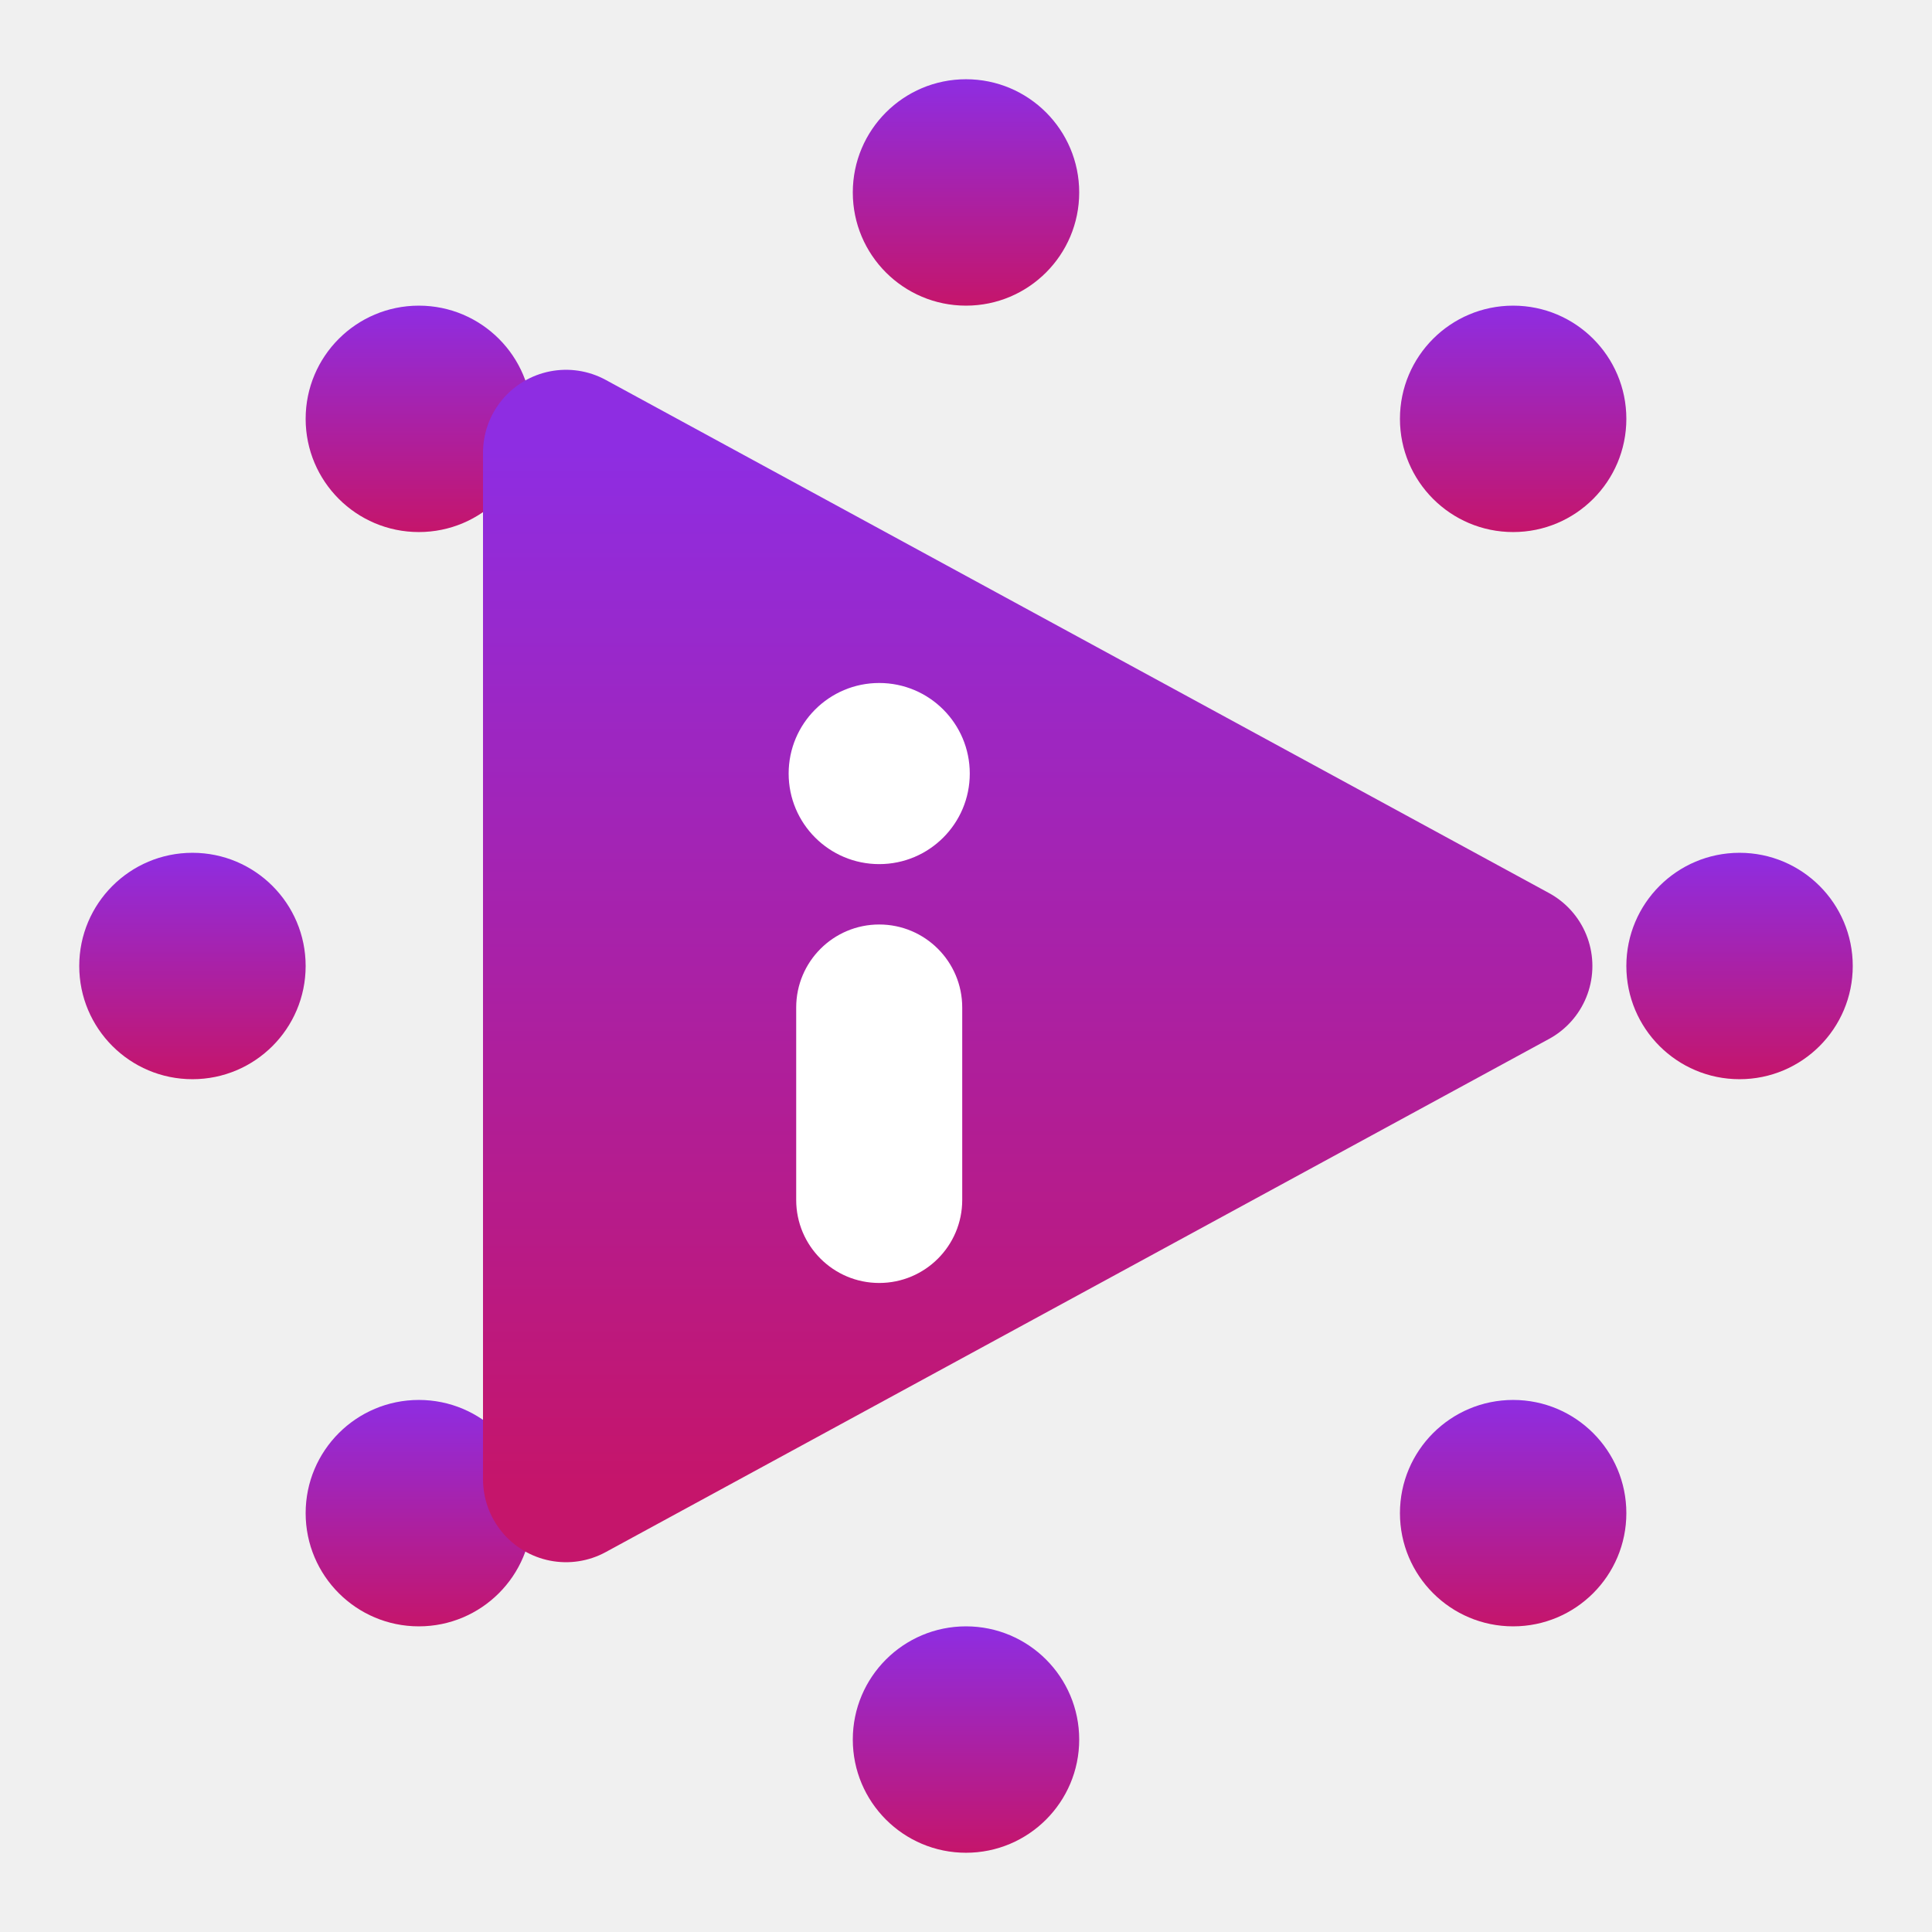
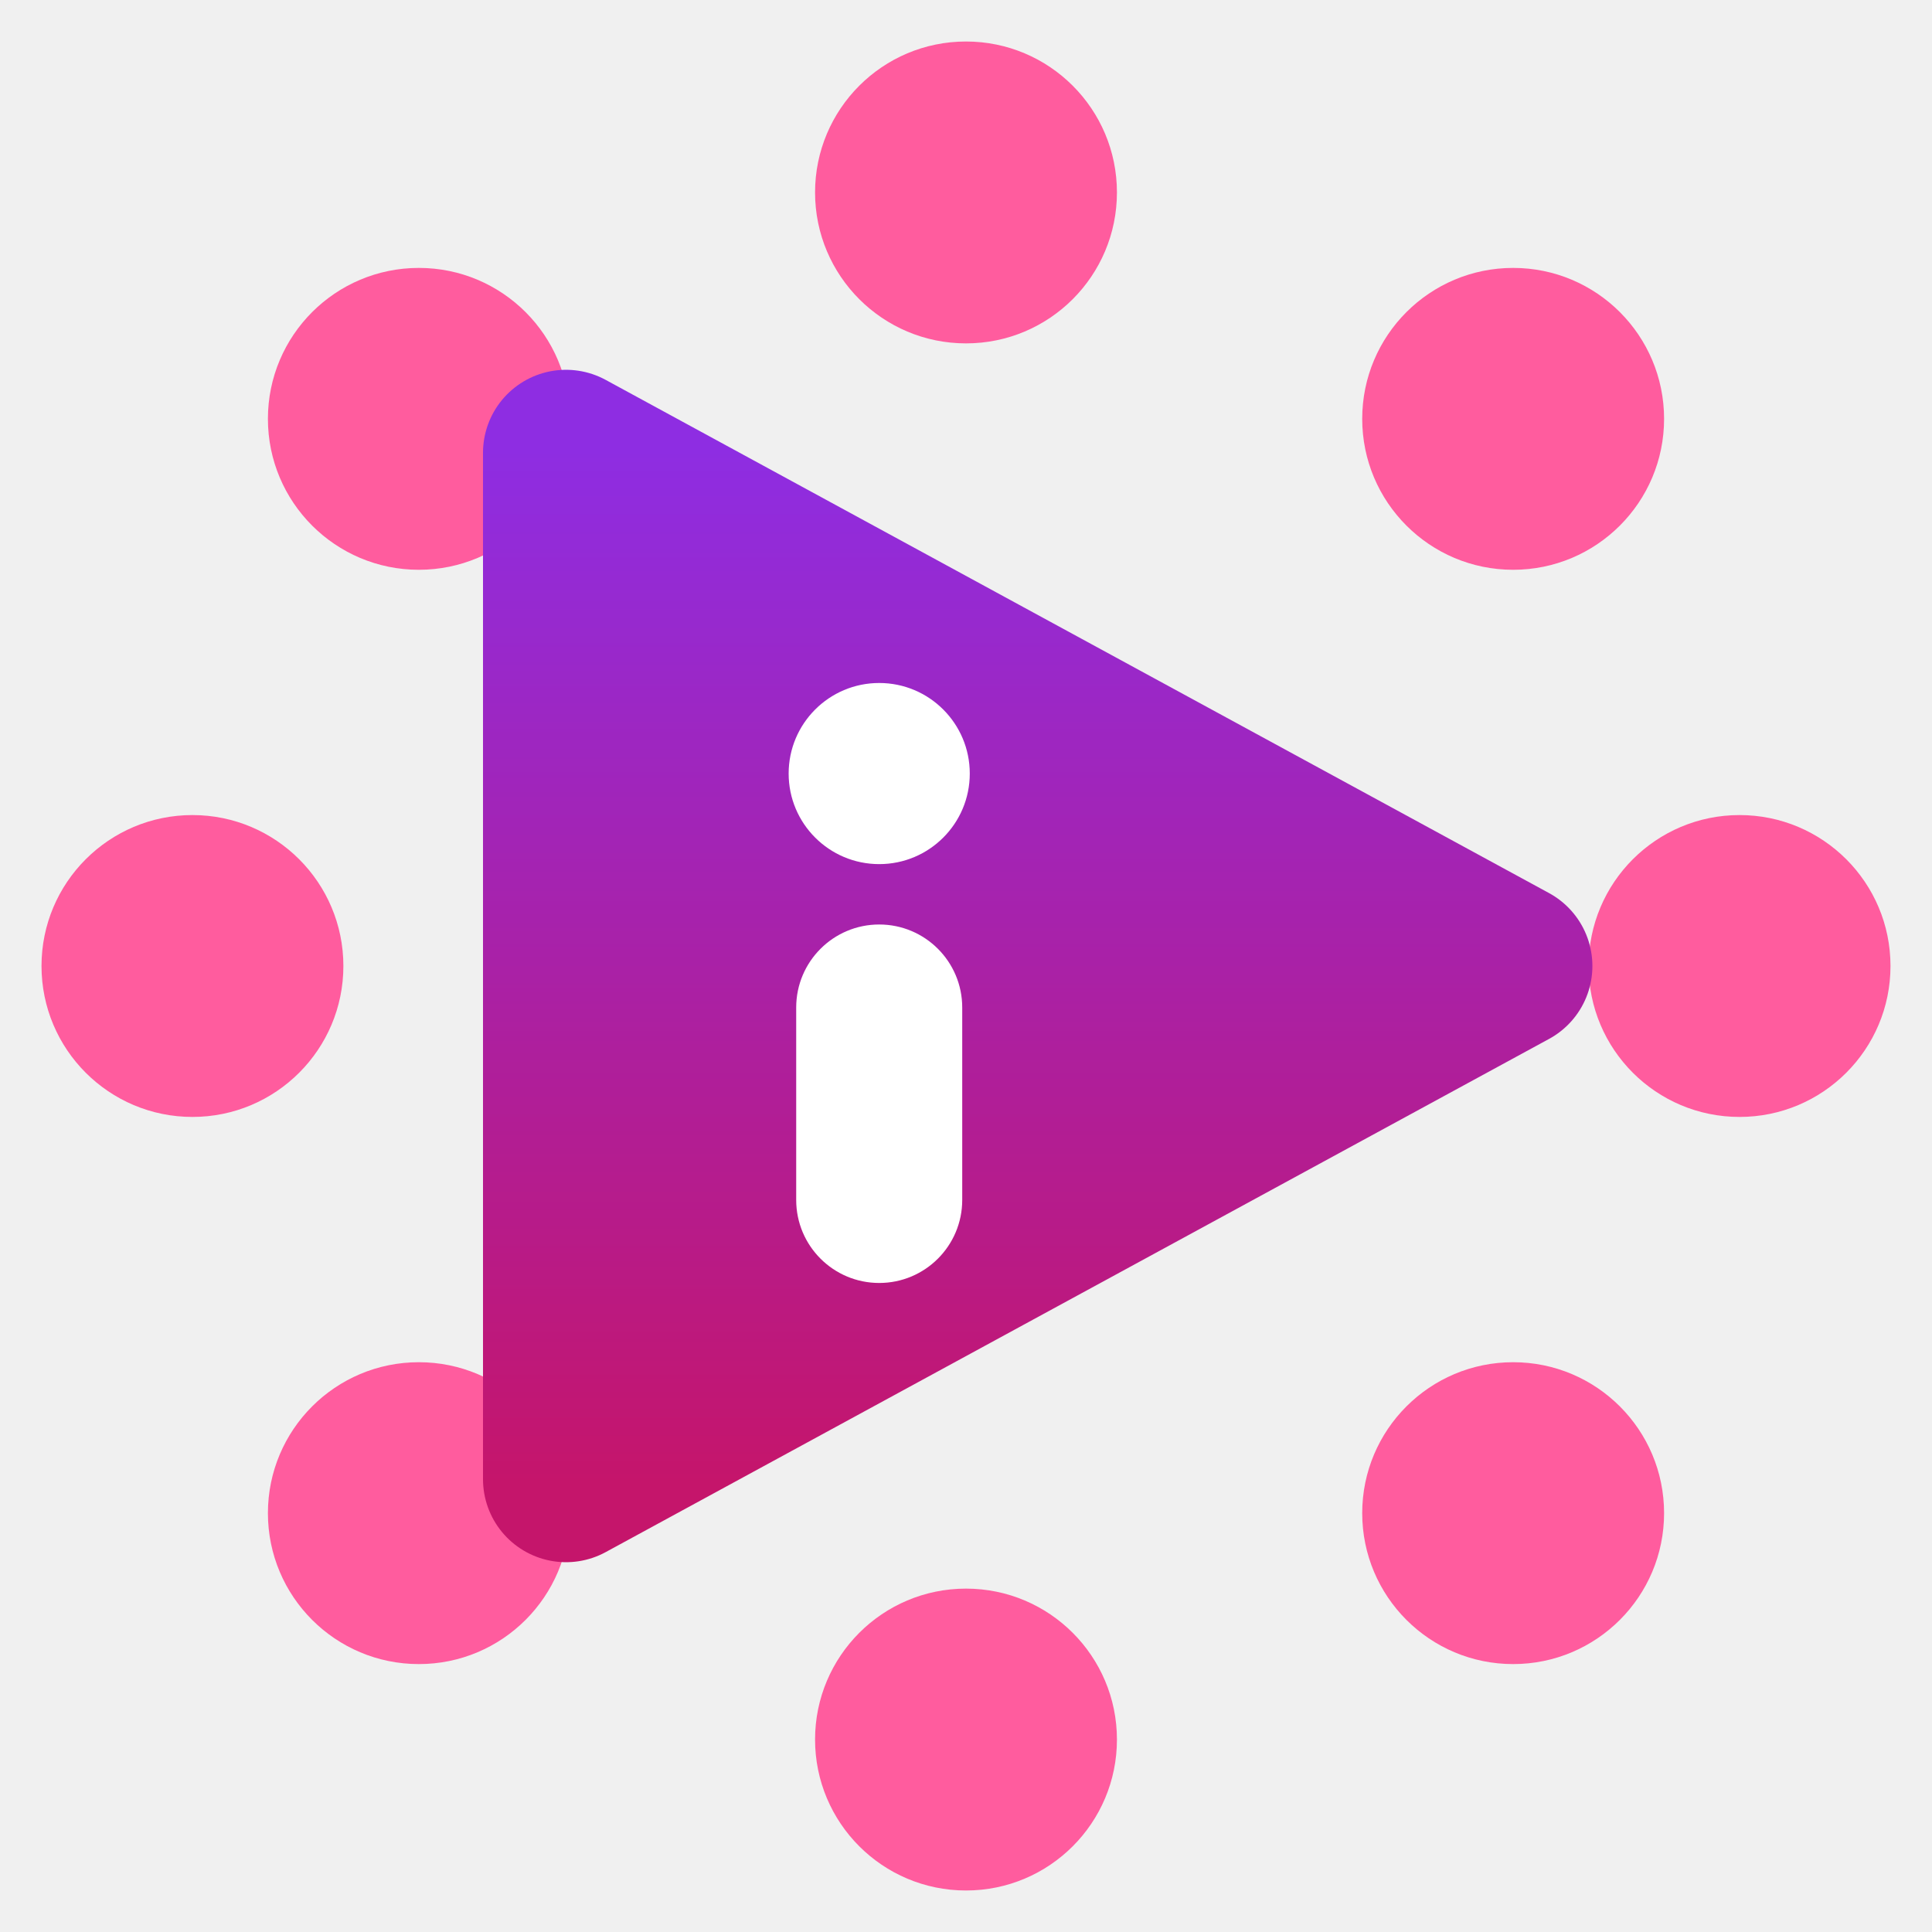
<svg xmlns="http://www.w3.org/2000/svg" width="512" height="512" viewBox="0 0 512 512" role="img" aria-label="Infinite Slop logo">
  <defs>
    <linearGradient id="isGrad" x1="0" y1="0" x2="0" y2="1">
      <stop offset="0%" stop-color="#8E2DE2" />
      <stop offset="100%" stop-color="#C5156B" />
    </linearGradient>
  </defs>
-   <g fill="url(#isGrad)">
-     <circle cx="256" cy="51" r="30" />
-     <circle cx="401" cy="111" r="30" />
-     <circle cx="461" cy="256" r="30" />
-     <circle cx="401" cy="401" r="30" />
-     <circle cx="256" cy="461" r="30" />
-     <circle cx="111" cy="401" r="30" />
-     <circle cx="51" cy="256" r="30" />
-     <circle cx="111" cy="111" r="30" />
+   <g fill="#FF5C9E">
+     <circle cx="256" cy="51" r="40" />
+     <circle cx="401" cy="111" r="40" />
+     <circle cx="461" cy="256" r="40" />
+     <circle cx="401" cy="401" r="40" />
+     <circle cx="256" cy="461" r="40" />
+     <circle cx="111" cy="401" r="40" />
+     <circle cx="51" cy="256" r="40" />
+     <circle cx="111" cy="111" r="40" />
  </g>
  <polygon points="150,120 150,392 400,256" fill="url(#isGrad)" stroke="url(#isGrad)" stroke-width="44" stroke-linejoin="round" />
  <g fill="#ffffff">
    <circle cx="233" cy="205" r="24" />
    <rect x="211" y="245" width="44" height="95" rx="22" />
  </g>
</svg>
